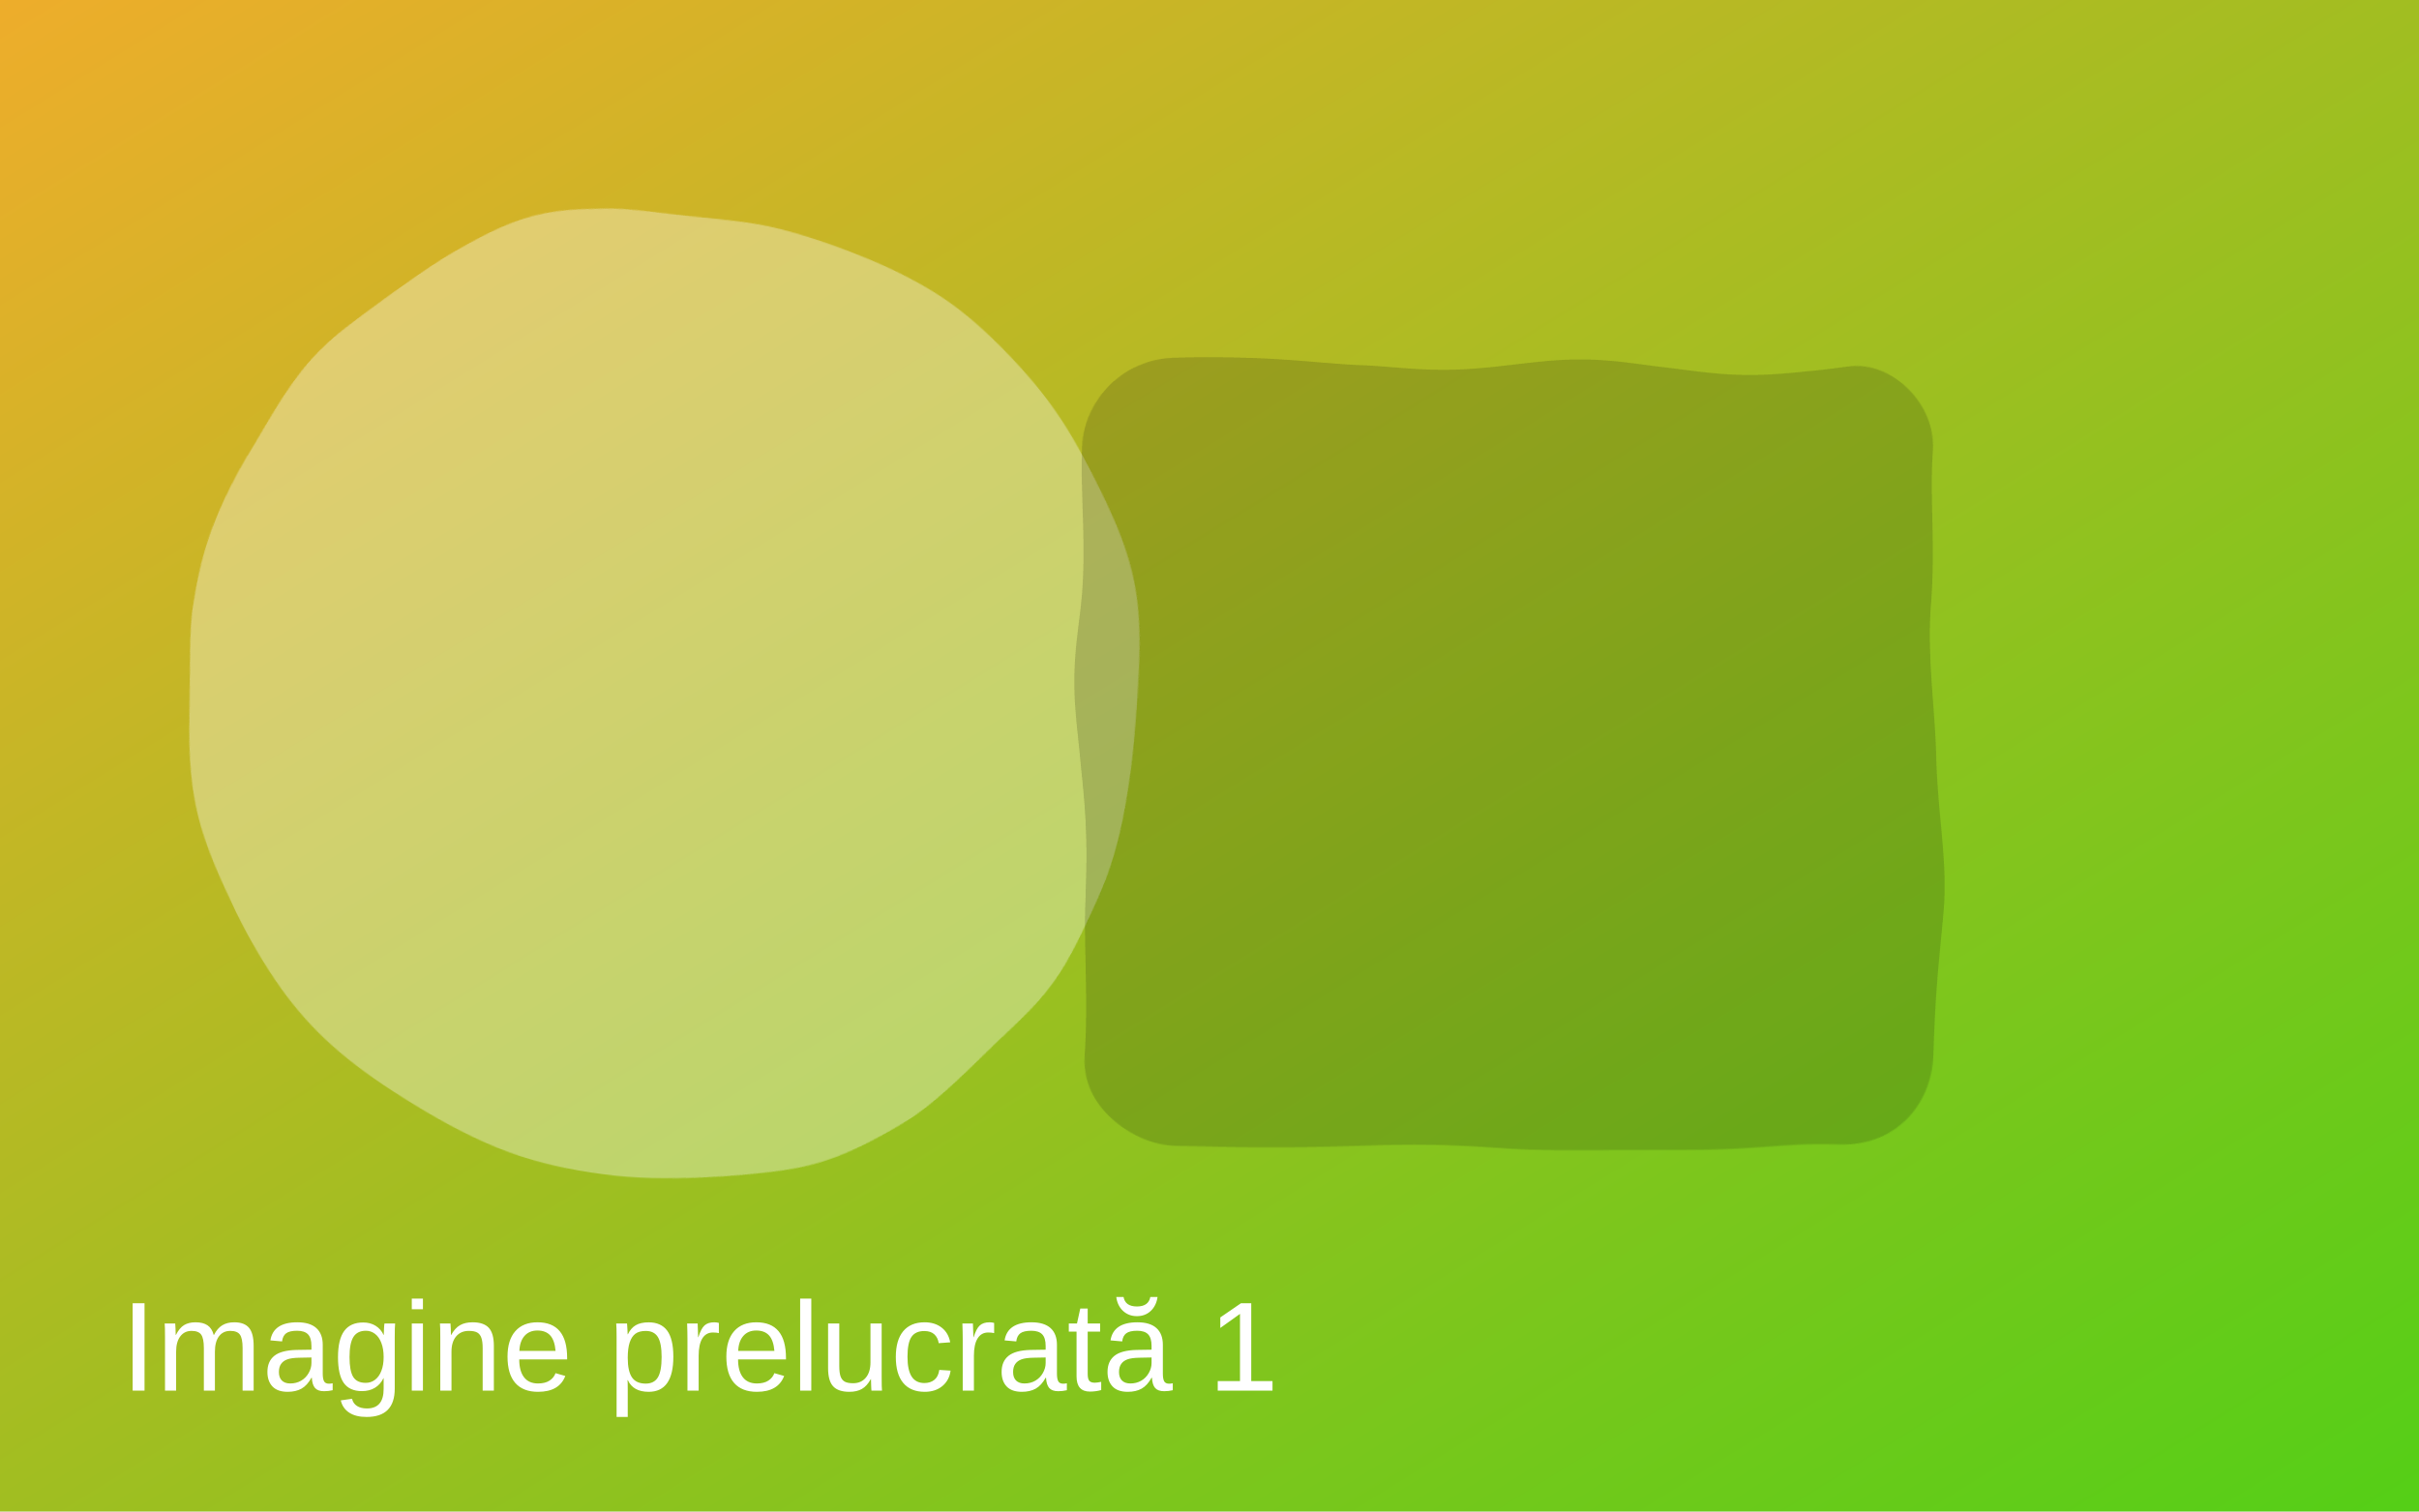
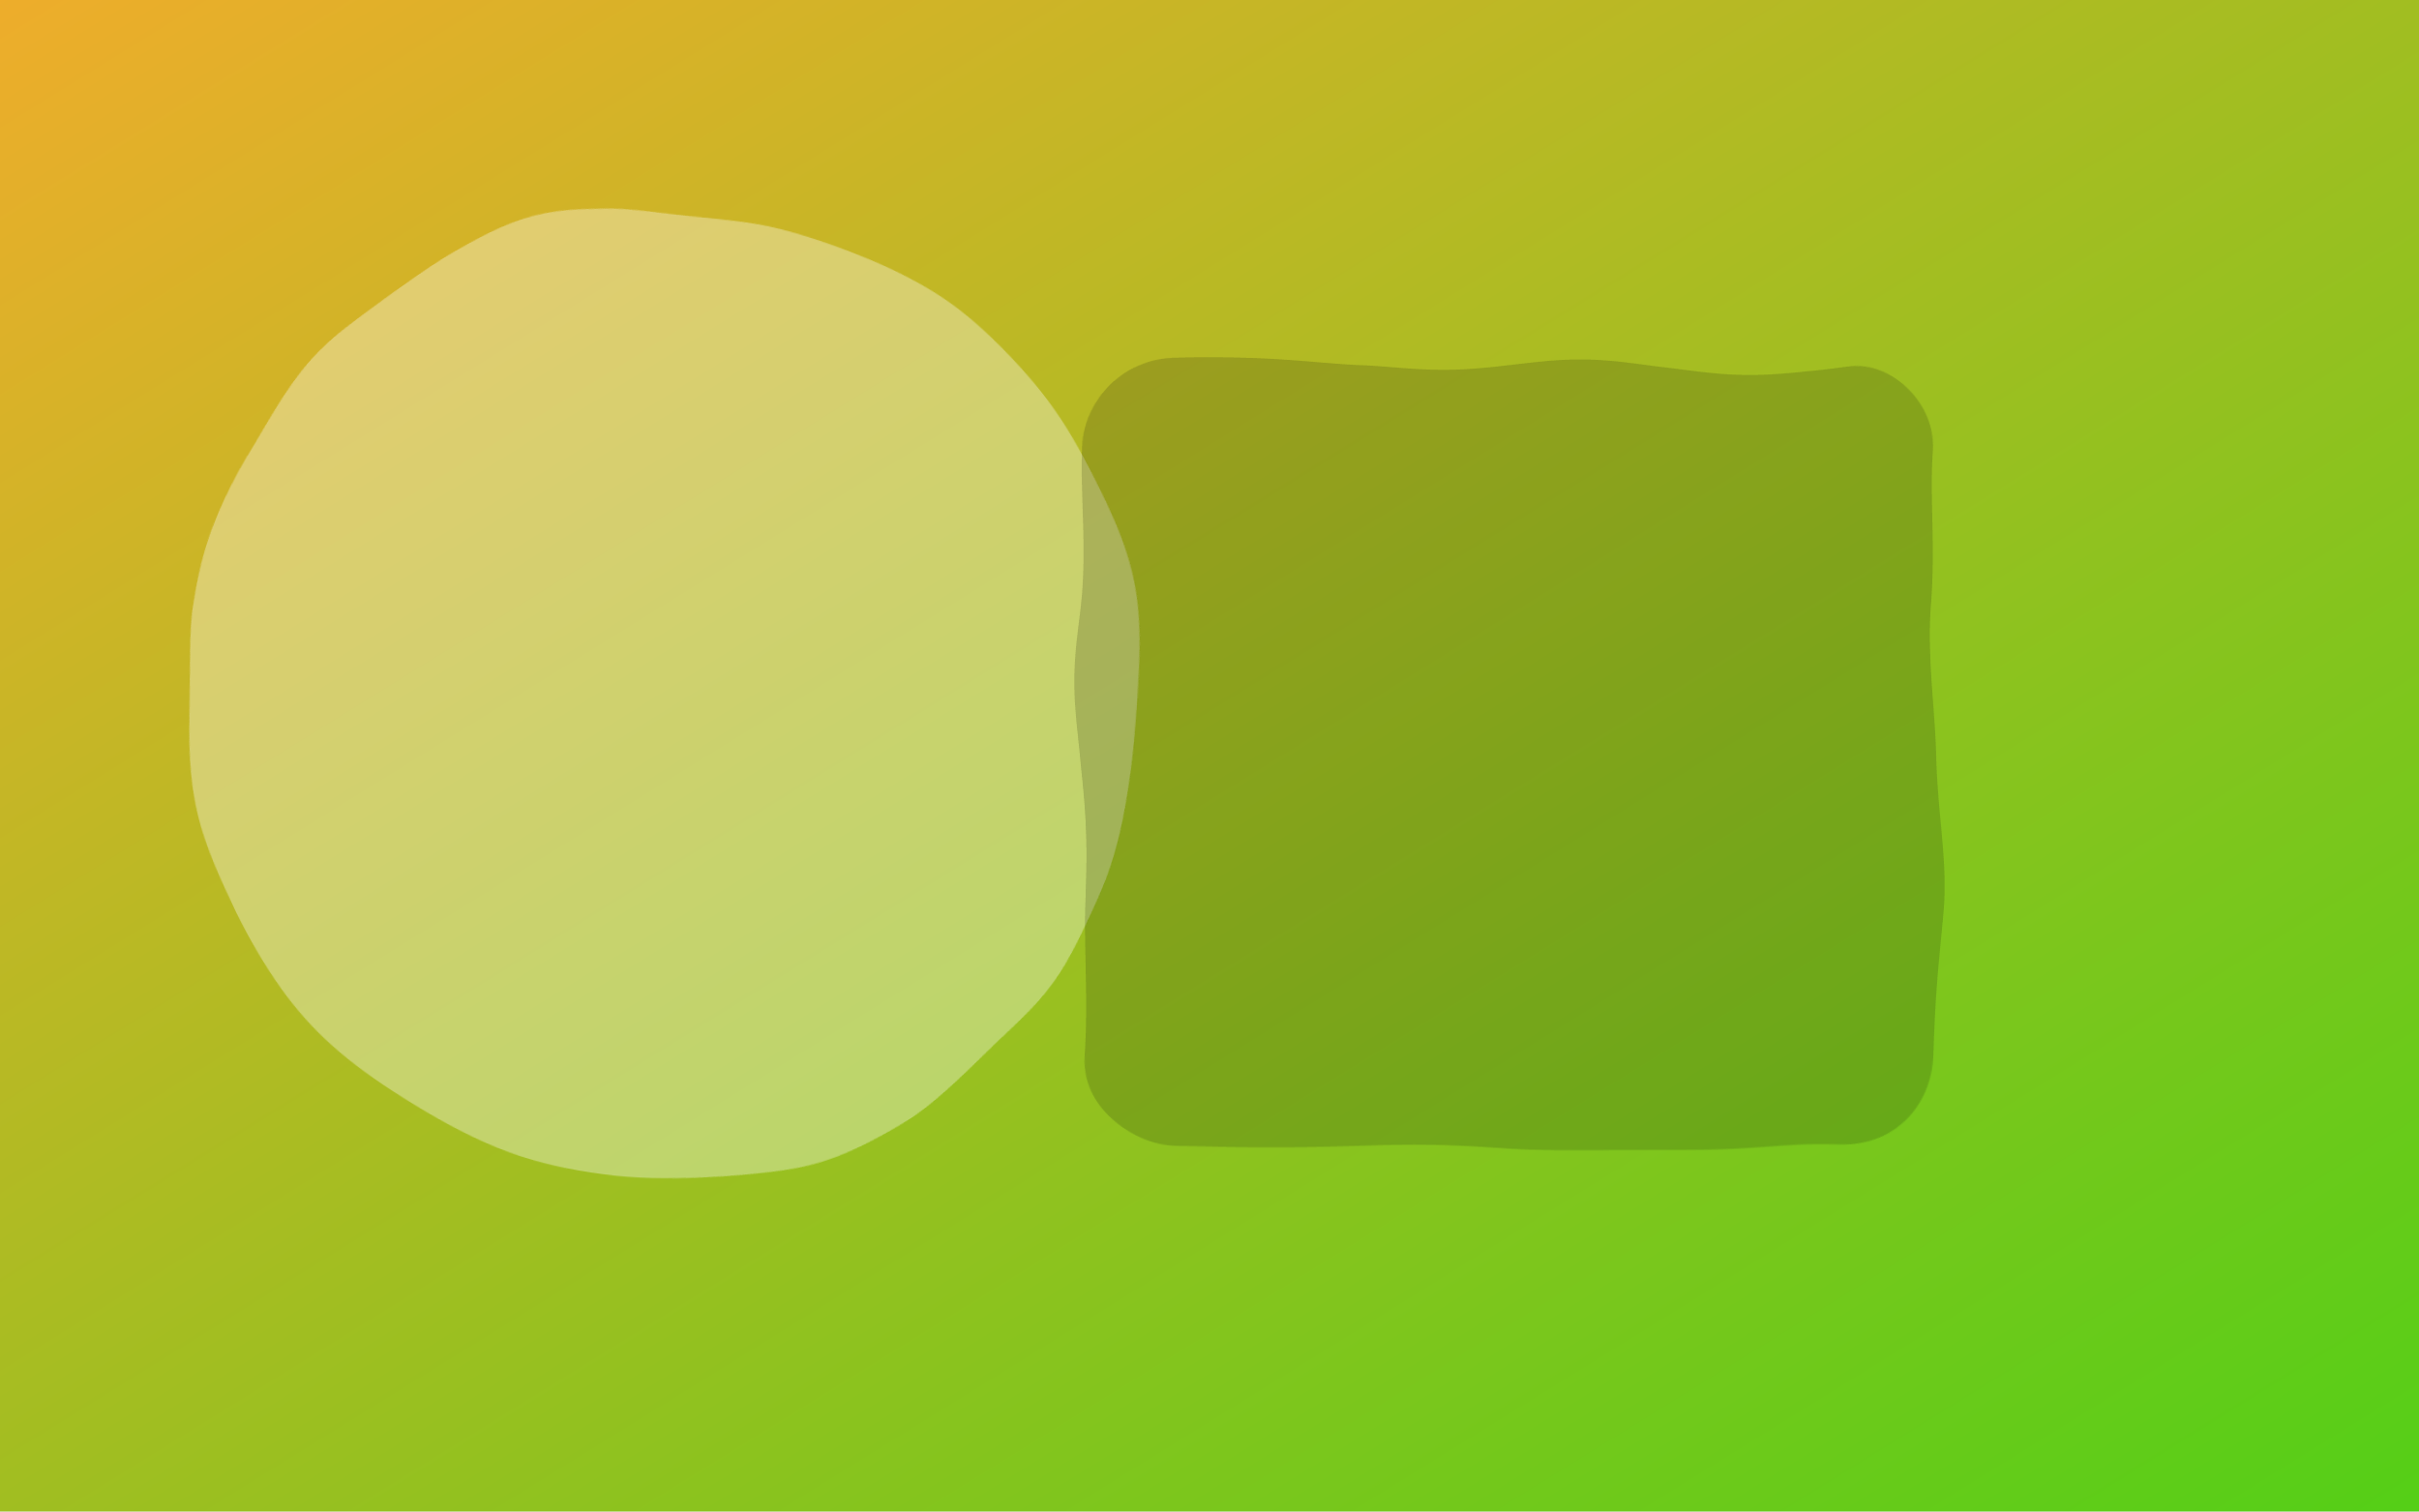
<svg xmlns="http://www.w3.org/2000/svg" viewBox="0 0 800 500">
  <defs>
    <linearGradient id="g1" x1="0" y1="0" x2="1" y2="1">
      <stop offset="0%" stop-color="hsl(40,85%,55%)" />
      <stop offset="100%" stop-color="hsl(100,80%,45%)" />
    </linearGradient>
    <filter id="f1">
      <feTurbulence type="fractalNoise" baseFrequency="0.01" numOctaves="2" seed="1" />
      <feDisplacementMap in="SourceGraphic" scale="14" />
      <feColorMatrix type="saturate" values="1.1" />
    </filter>
  </defs>
  <rect width="800" height="500" fill="url(#g1)" />
  <g filter="url(#f1)" opacity="0.75">
    <circle cx="220" cy="230" r="160" fill="rgba(255,255,255,0.45)" />
    <rect x="360" y="120" width="280" height="260" rx="30" fill="rgba(0,0,0,0.2)" />
  </g>
-   <text x="40" y="460" font-size="42" fill="white" font-family="Arial">Imagine prelucrată 1</text>
</svg>
